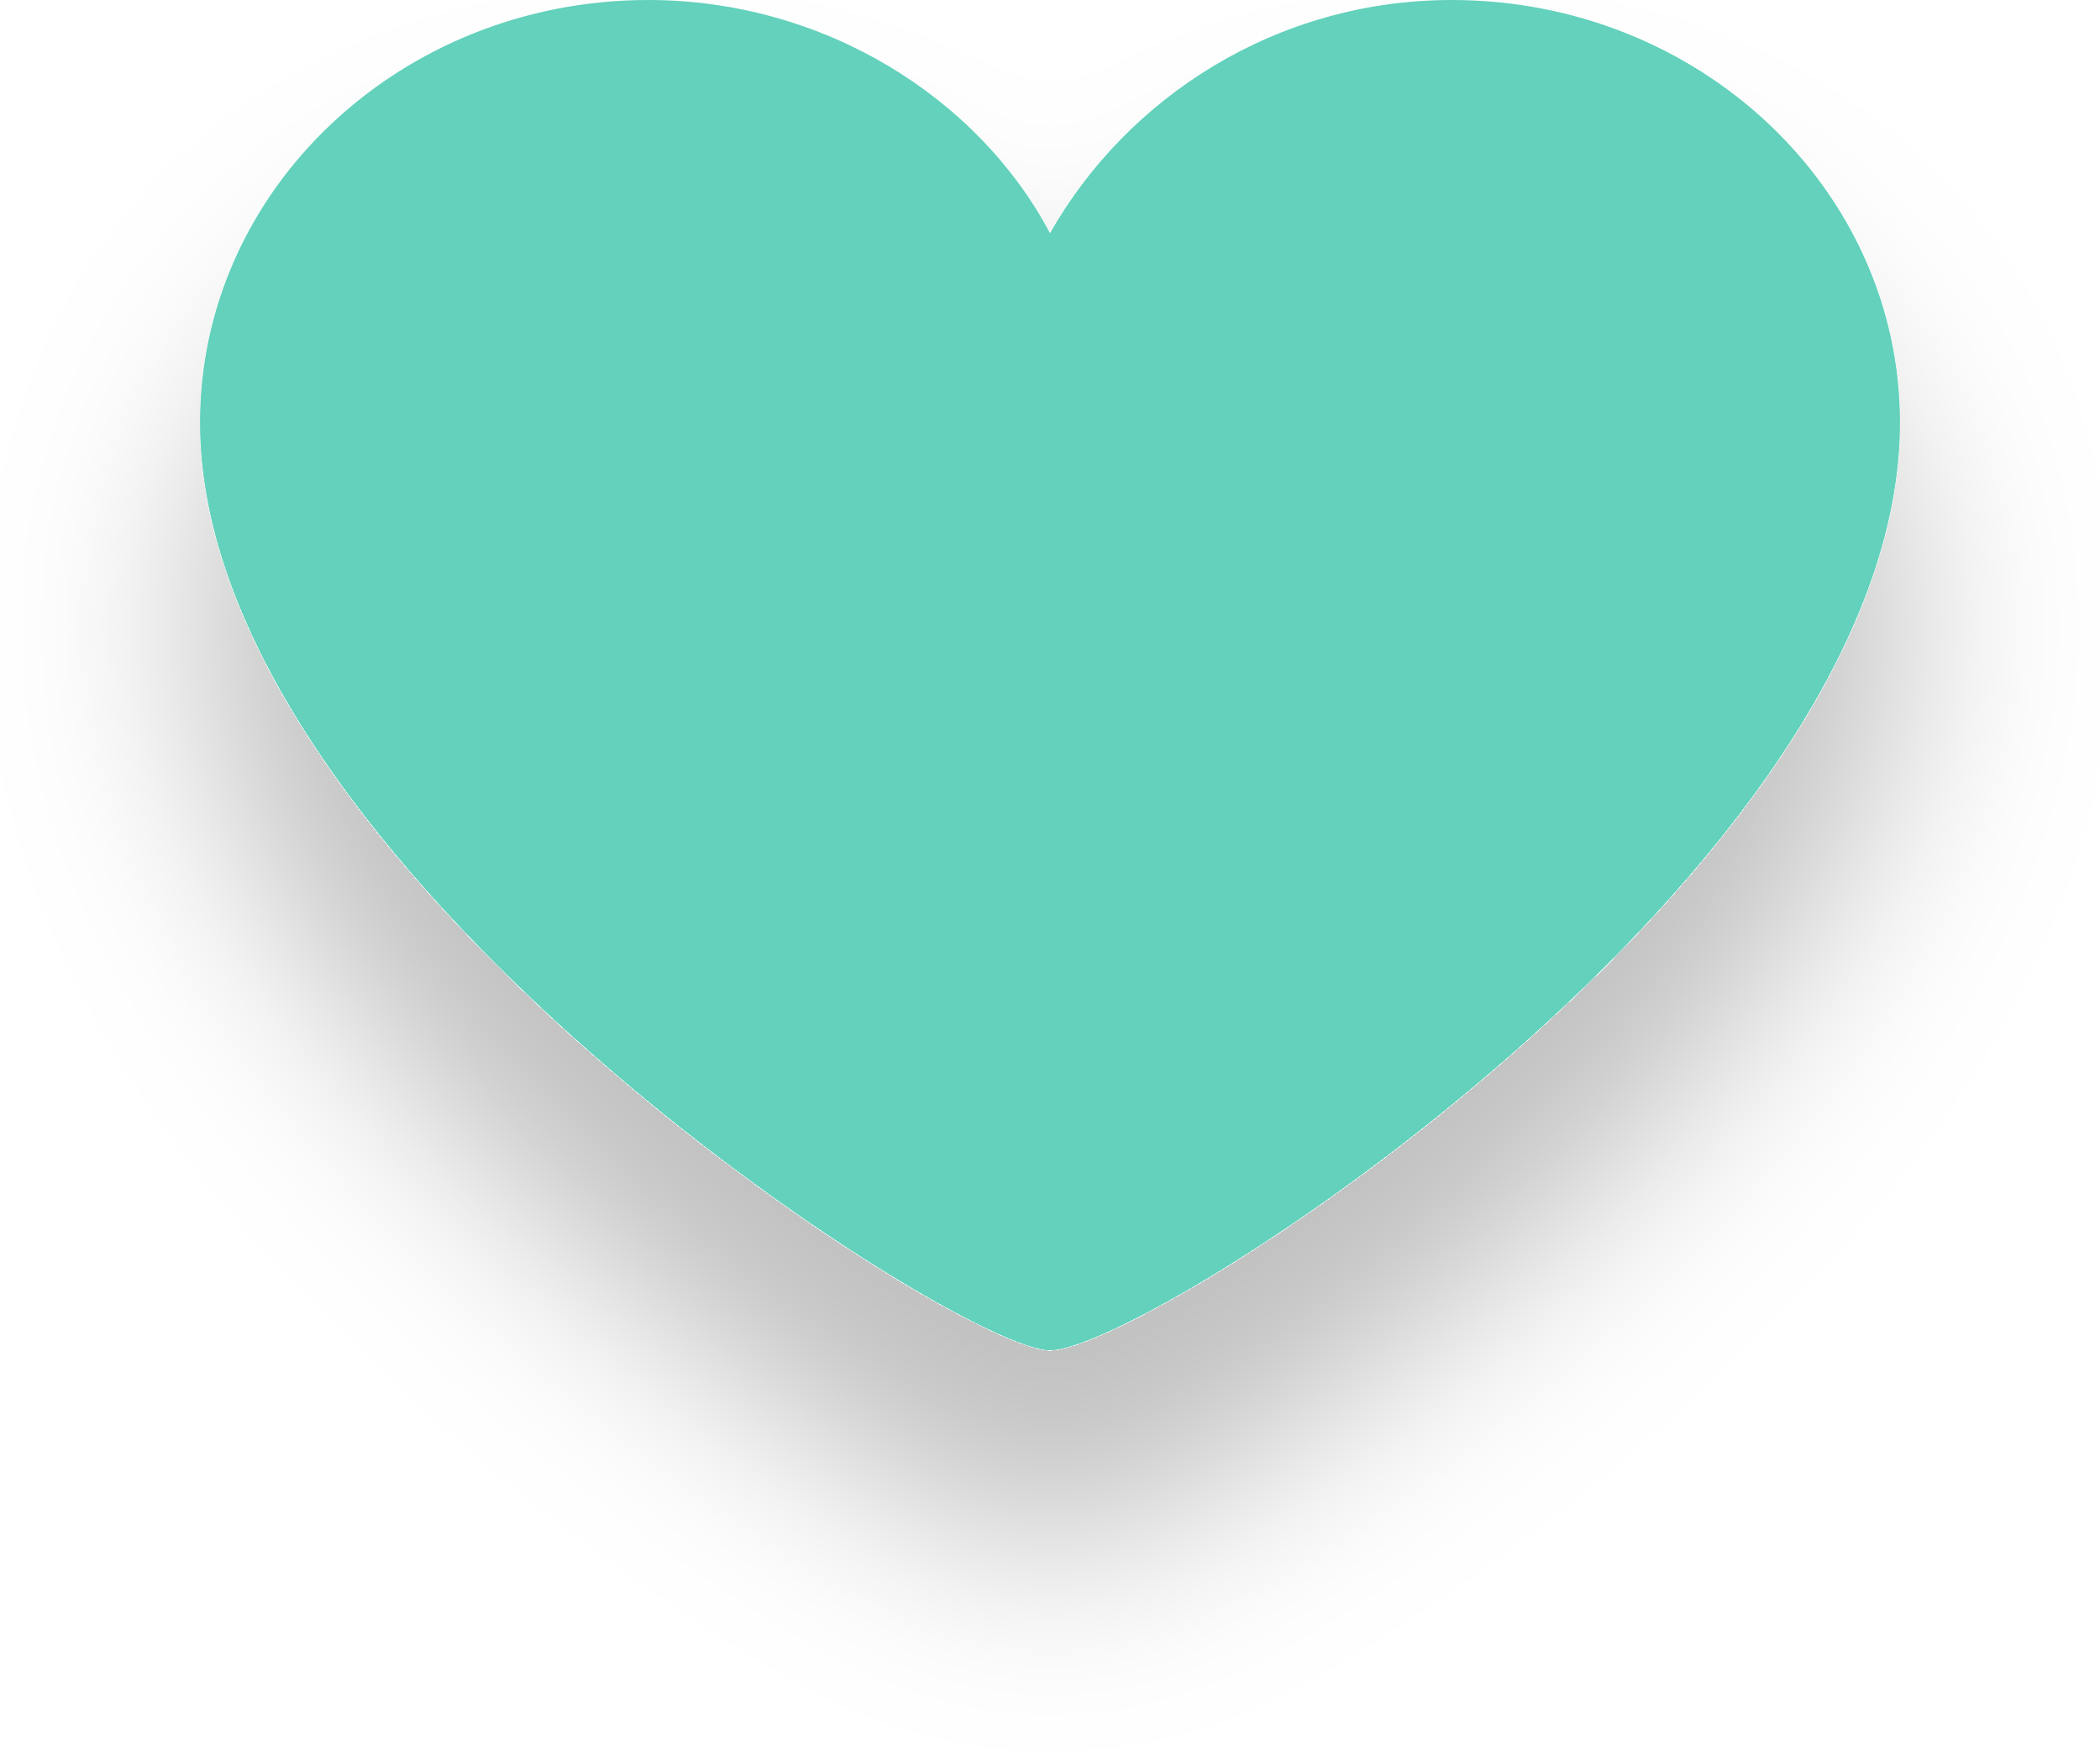
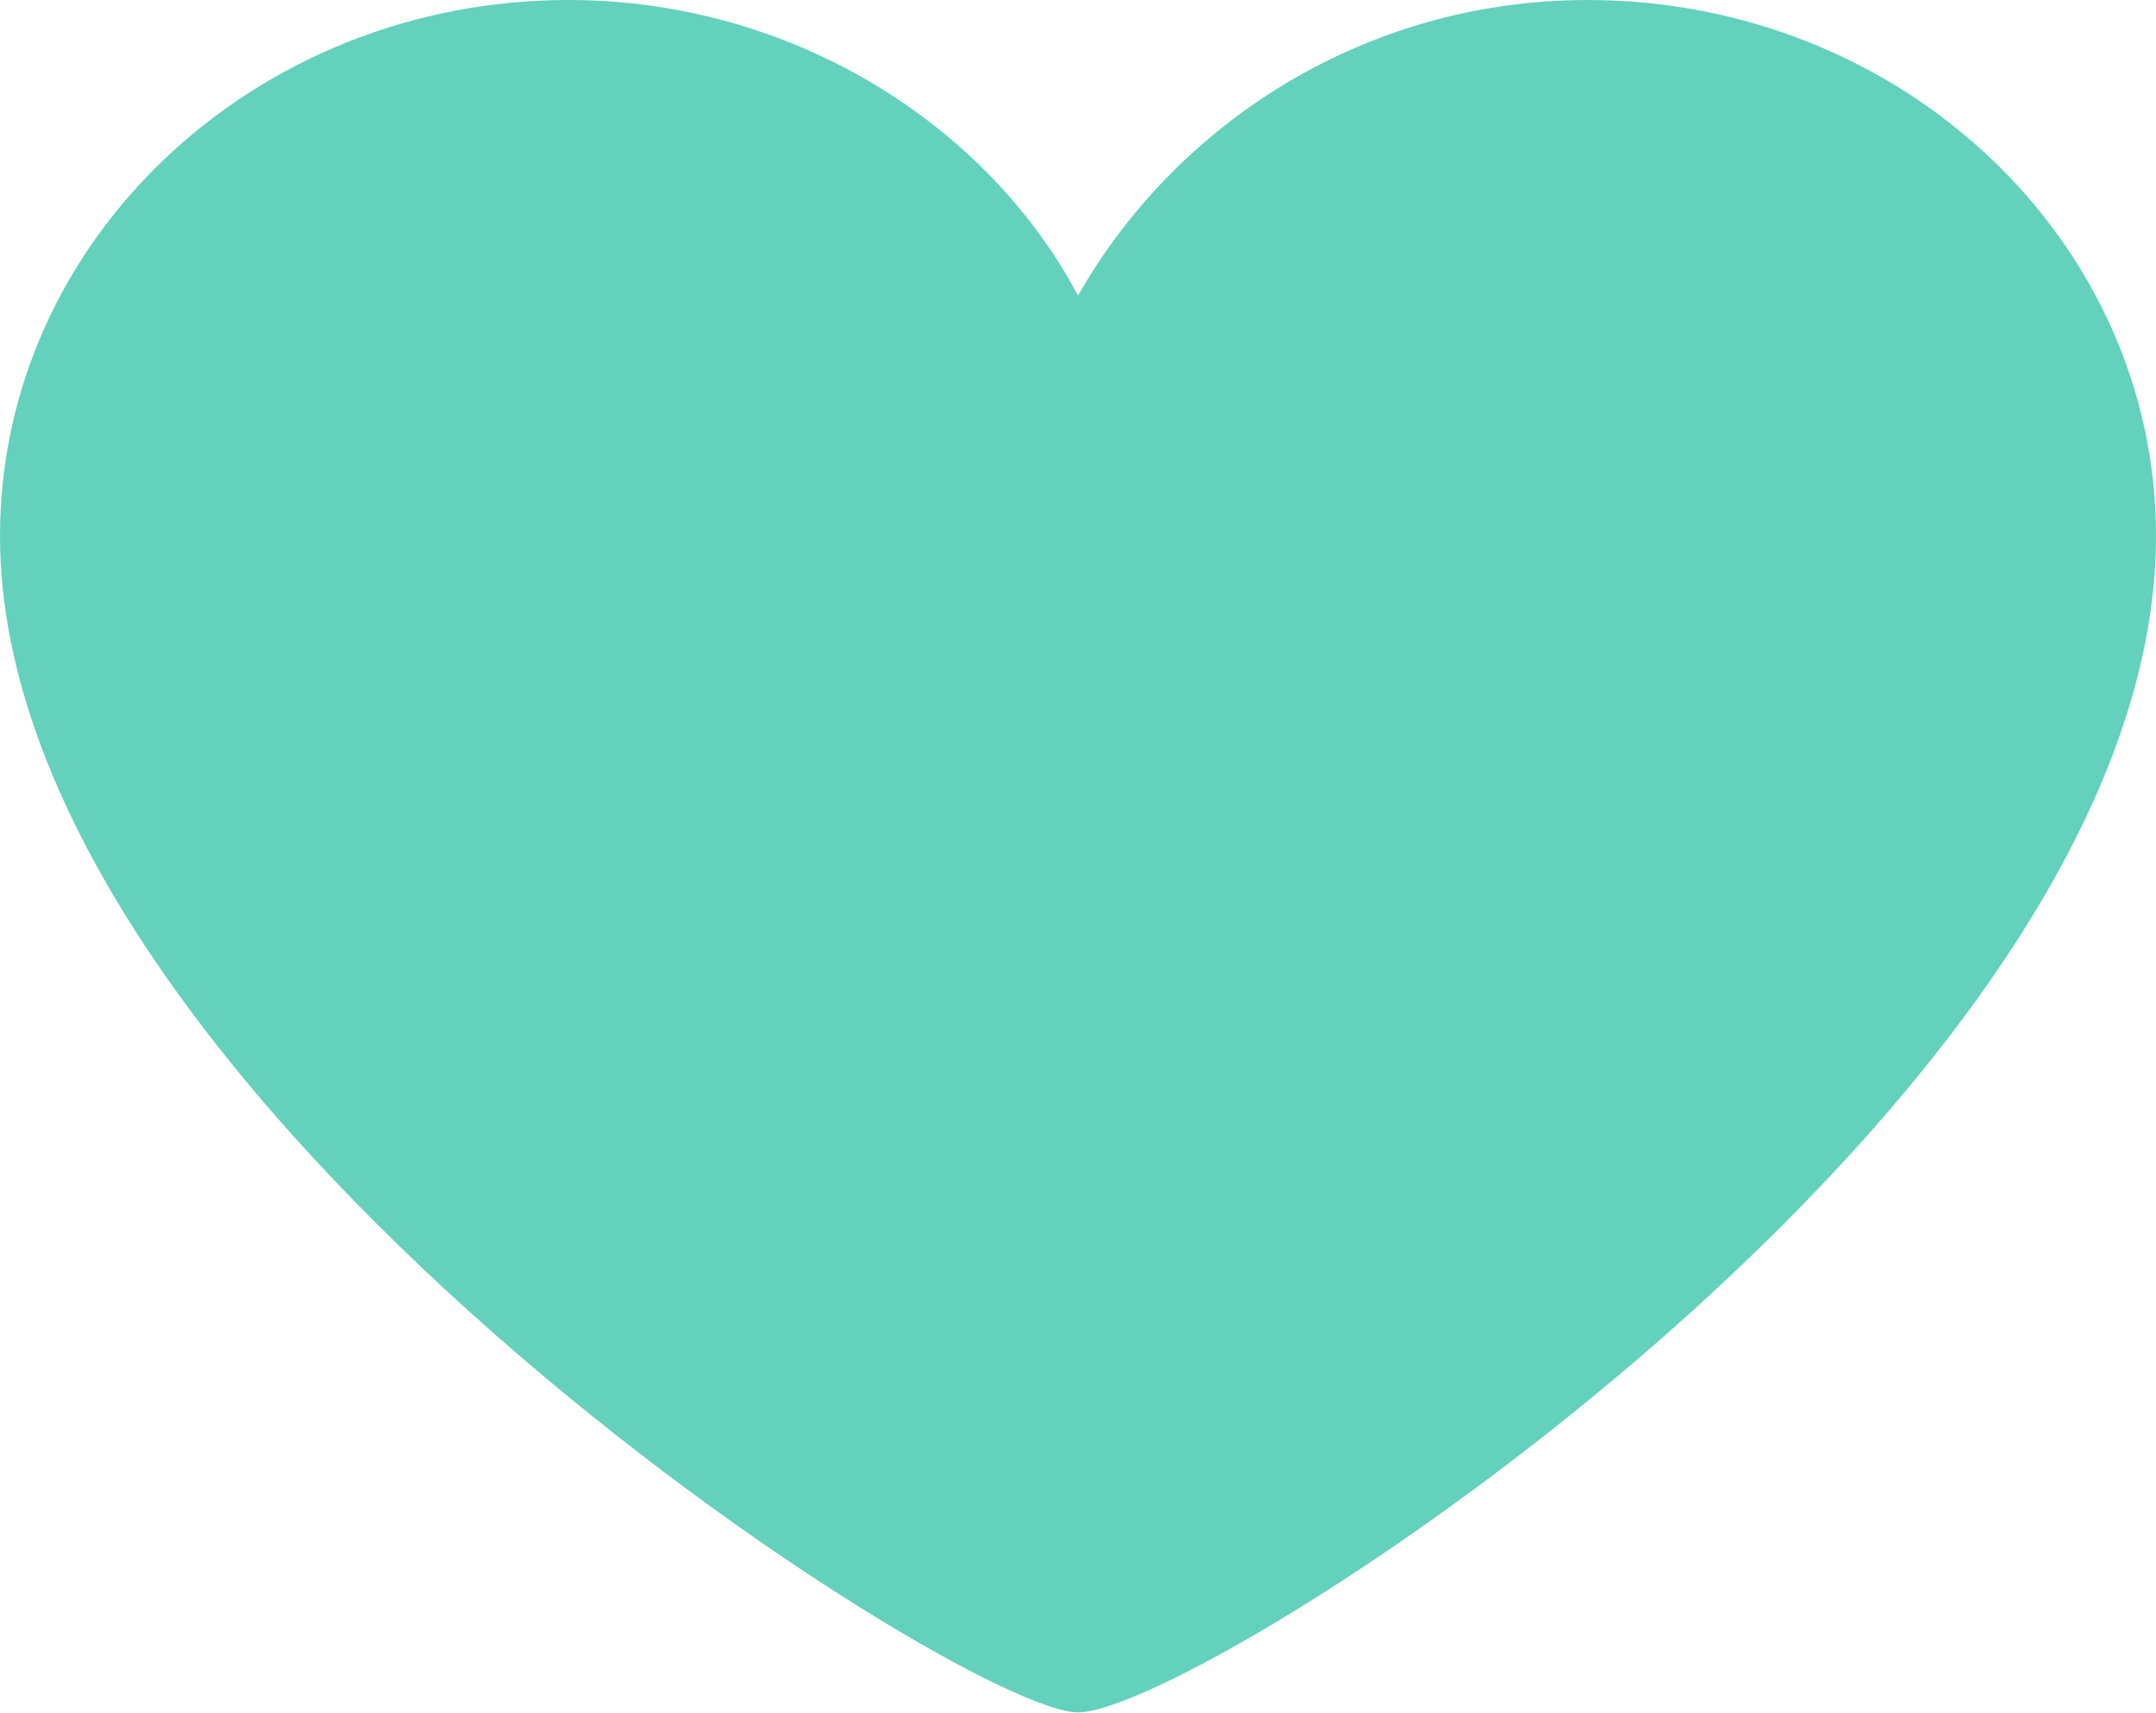
- <svg xmlns="http://www.w3.org/2000/svg" width="42" height="35" viewBox="0 0 42 35" fill="none">
-   <g filter="url(#filter0_d_44_147)">
-     <path d="M38 8.45C38 3.788 33.982 0 29.036 0C25.533 0 22.546 1.942 21 4.662C19.558 1.942 16.467 0 12.964 0C8.018 0 4 3.788 4 8.45C4 17.288 19.145 27 21 27C22.958 27 38 17.385 38 8.45Z" fill="#63D1BB" />
-   </g>
-   <defs>
-     <filter id="filter0_d_44_147" x="0" y="0" width="42" height="35" filterUnits="userSpaceOnUse" color-interpolation-filters="sRGB">
-       <feFlood flood-opacity="0" result="BackgroundImageFix" />
-       <feColorMatrix in="SourceAlpha" type="matrix" values="0 0 0 0 0 0 0 0 0 0 0 0 0 0 0 0 0 0 127 0" result="hardAlpha" />
-       <feOffset dy="4" />
-       <feGaussianBlur stdDeviation="2" />
-       <feComposite in2="hardAlpha" operator="out" />
-       <feColorMatrix type="matrix" values="0 0 0 0 0 0 0 0 0 0 0 0 0 0 0 0 0 0 0.25 0" />
-       <feBlend mode="normal" in2="BackgroundImageFix" result="effect1_dropShadow_44_147" />
-       <feBlend mode="normal" in="SourceGraphic" in2="effect1_dropShadow_44_147" result="shape" />
-     </filter>
-   </defs>
+ <svg xmlns="http://www.w3.org/2000/svg" width="34" height="27" viewBox="0 0 34 27" fill="none">
+   <path d="M34 8.45C34 3.788 29.982 0 25.036 0C21.533 0 18.546 1.942 17 4.662C15.558 1.942 12.467 0 8.964 0C4.018 0 0 3.788 0 8.45C0 17.288 15.146 27 17 27C18.958 27 34 17.385 34 8.45Z" fill="#63D1BB" />
</svg>
